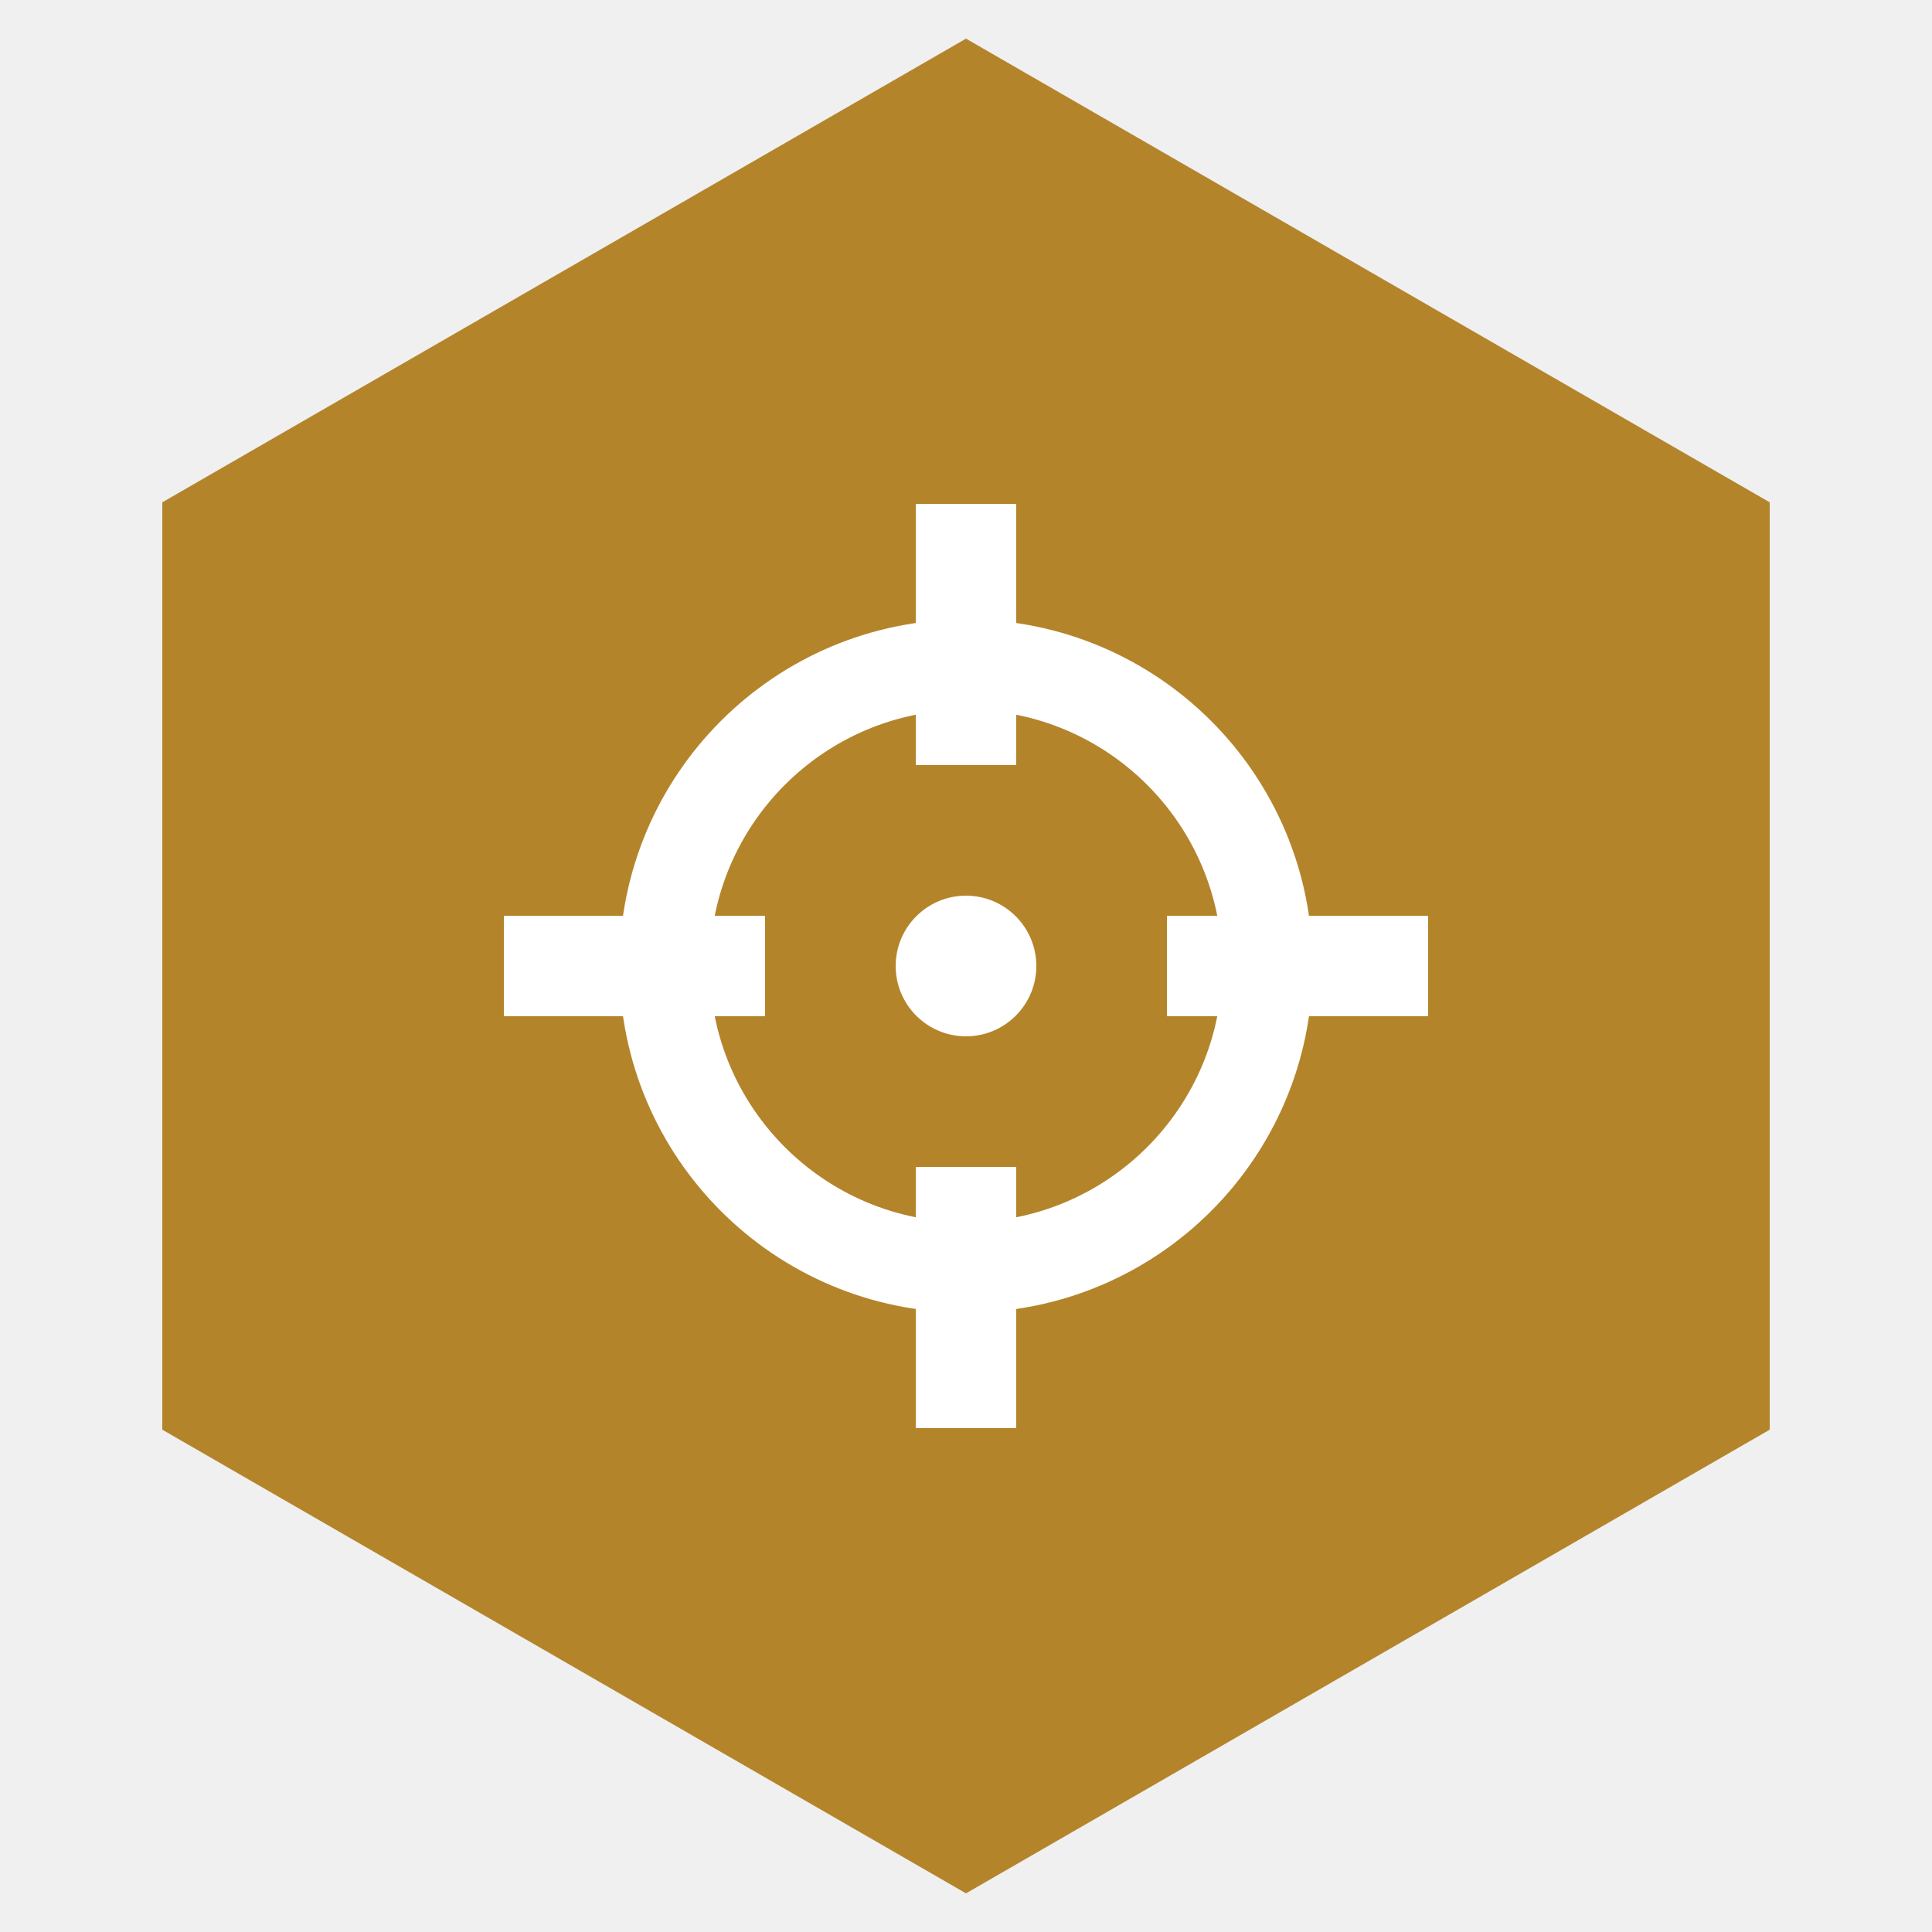
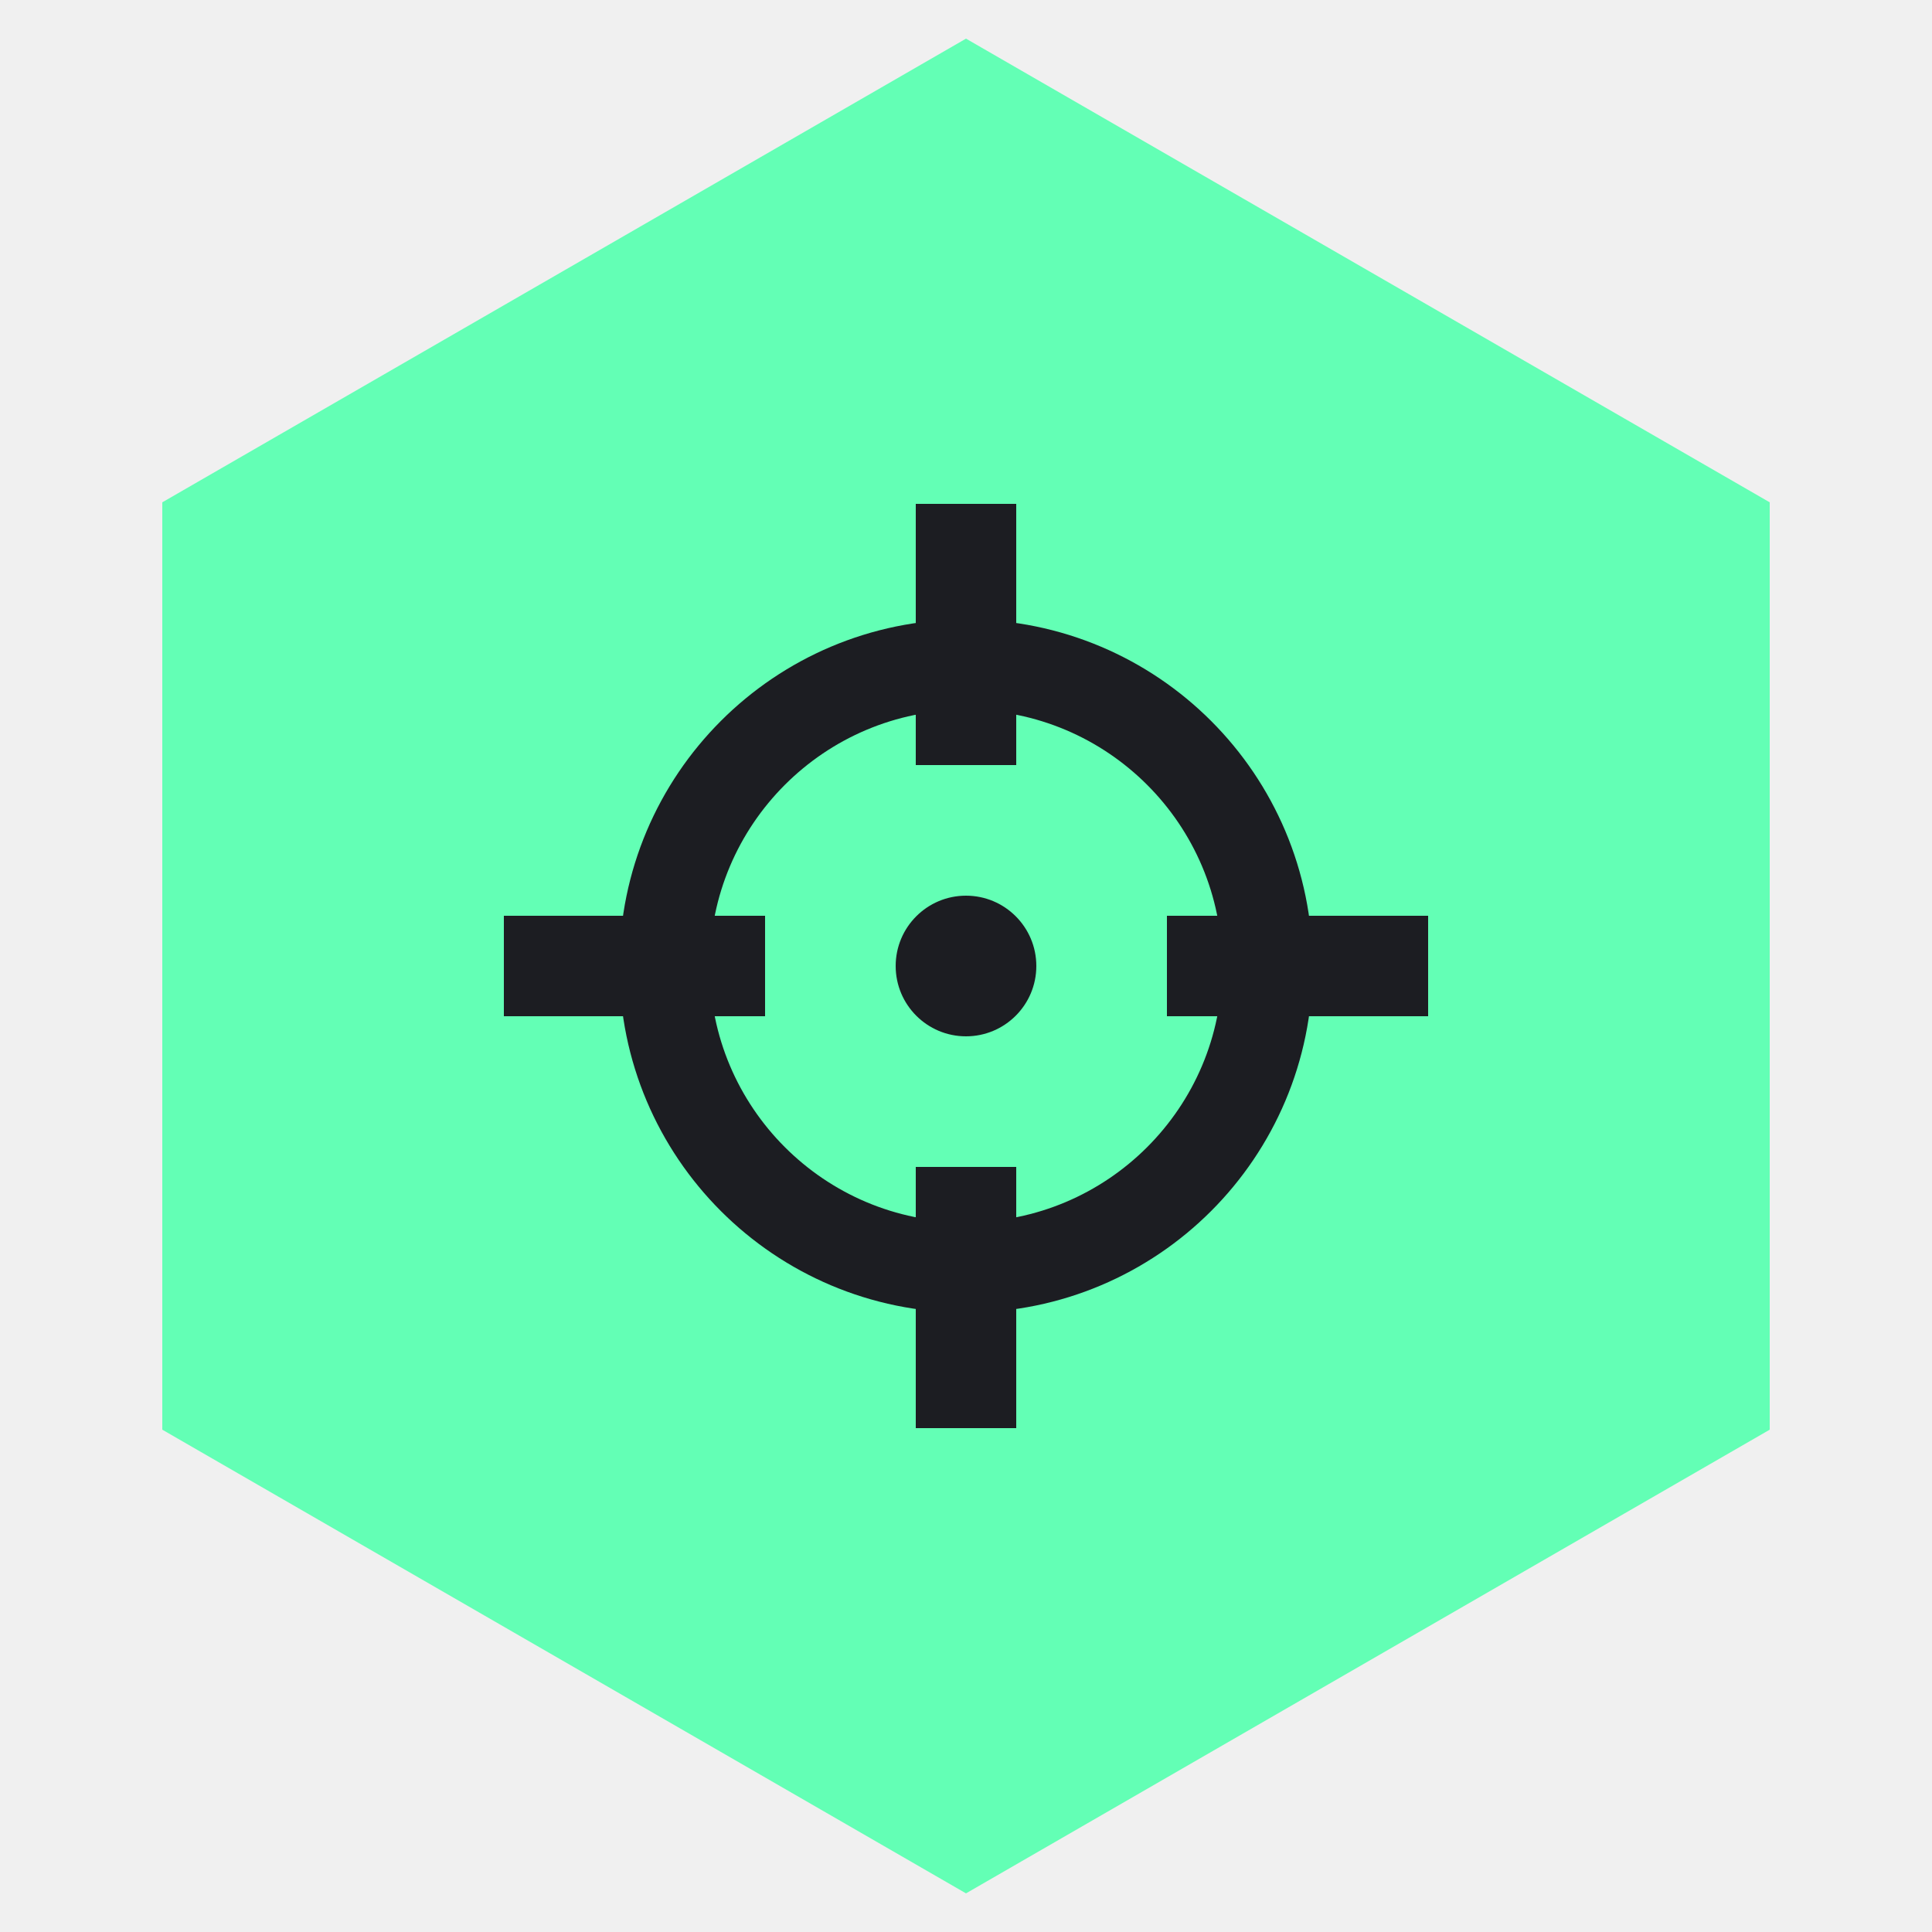
<svg xmlns="http://www.w3.org/2000/svg" viewBox="0 0 100 100">
-   <polygon points="50.0,98.0 8.4,74.0 8.4,26.0 50.0,2.0 91.6,26.0 91.6,74.0" fill="#b4842b" />
+   <polygon points="50.0,98.0 8.4,74.0 8.4,26.0 50.0,2.0 91.6,26.0 91.6,74.0" fill="#63ffb5" />
  <g transform="translate(24 24) scale(.52)">
-     <g fill="#fff" color="#fff">
+     <g fill="#1c1d22" color="#1c1d22">
      <circle cx="50" cy="50" r="30" fill="none" stroke="currentColor" stroke-width="9" />
      <path d="M45 4h10v26H45zM45 70h10v26H45zM4 45h26v10H4zM70 45h26v10H70z" fill-rule="nonzero" />
      <circle cx="50" cy="50" r="7" />
    </g>
  </g>
</svg>
